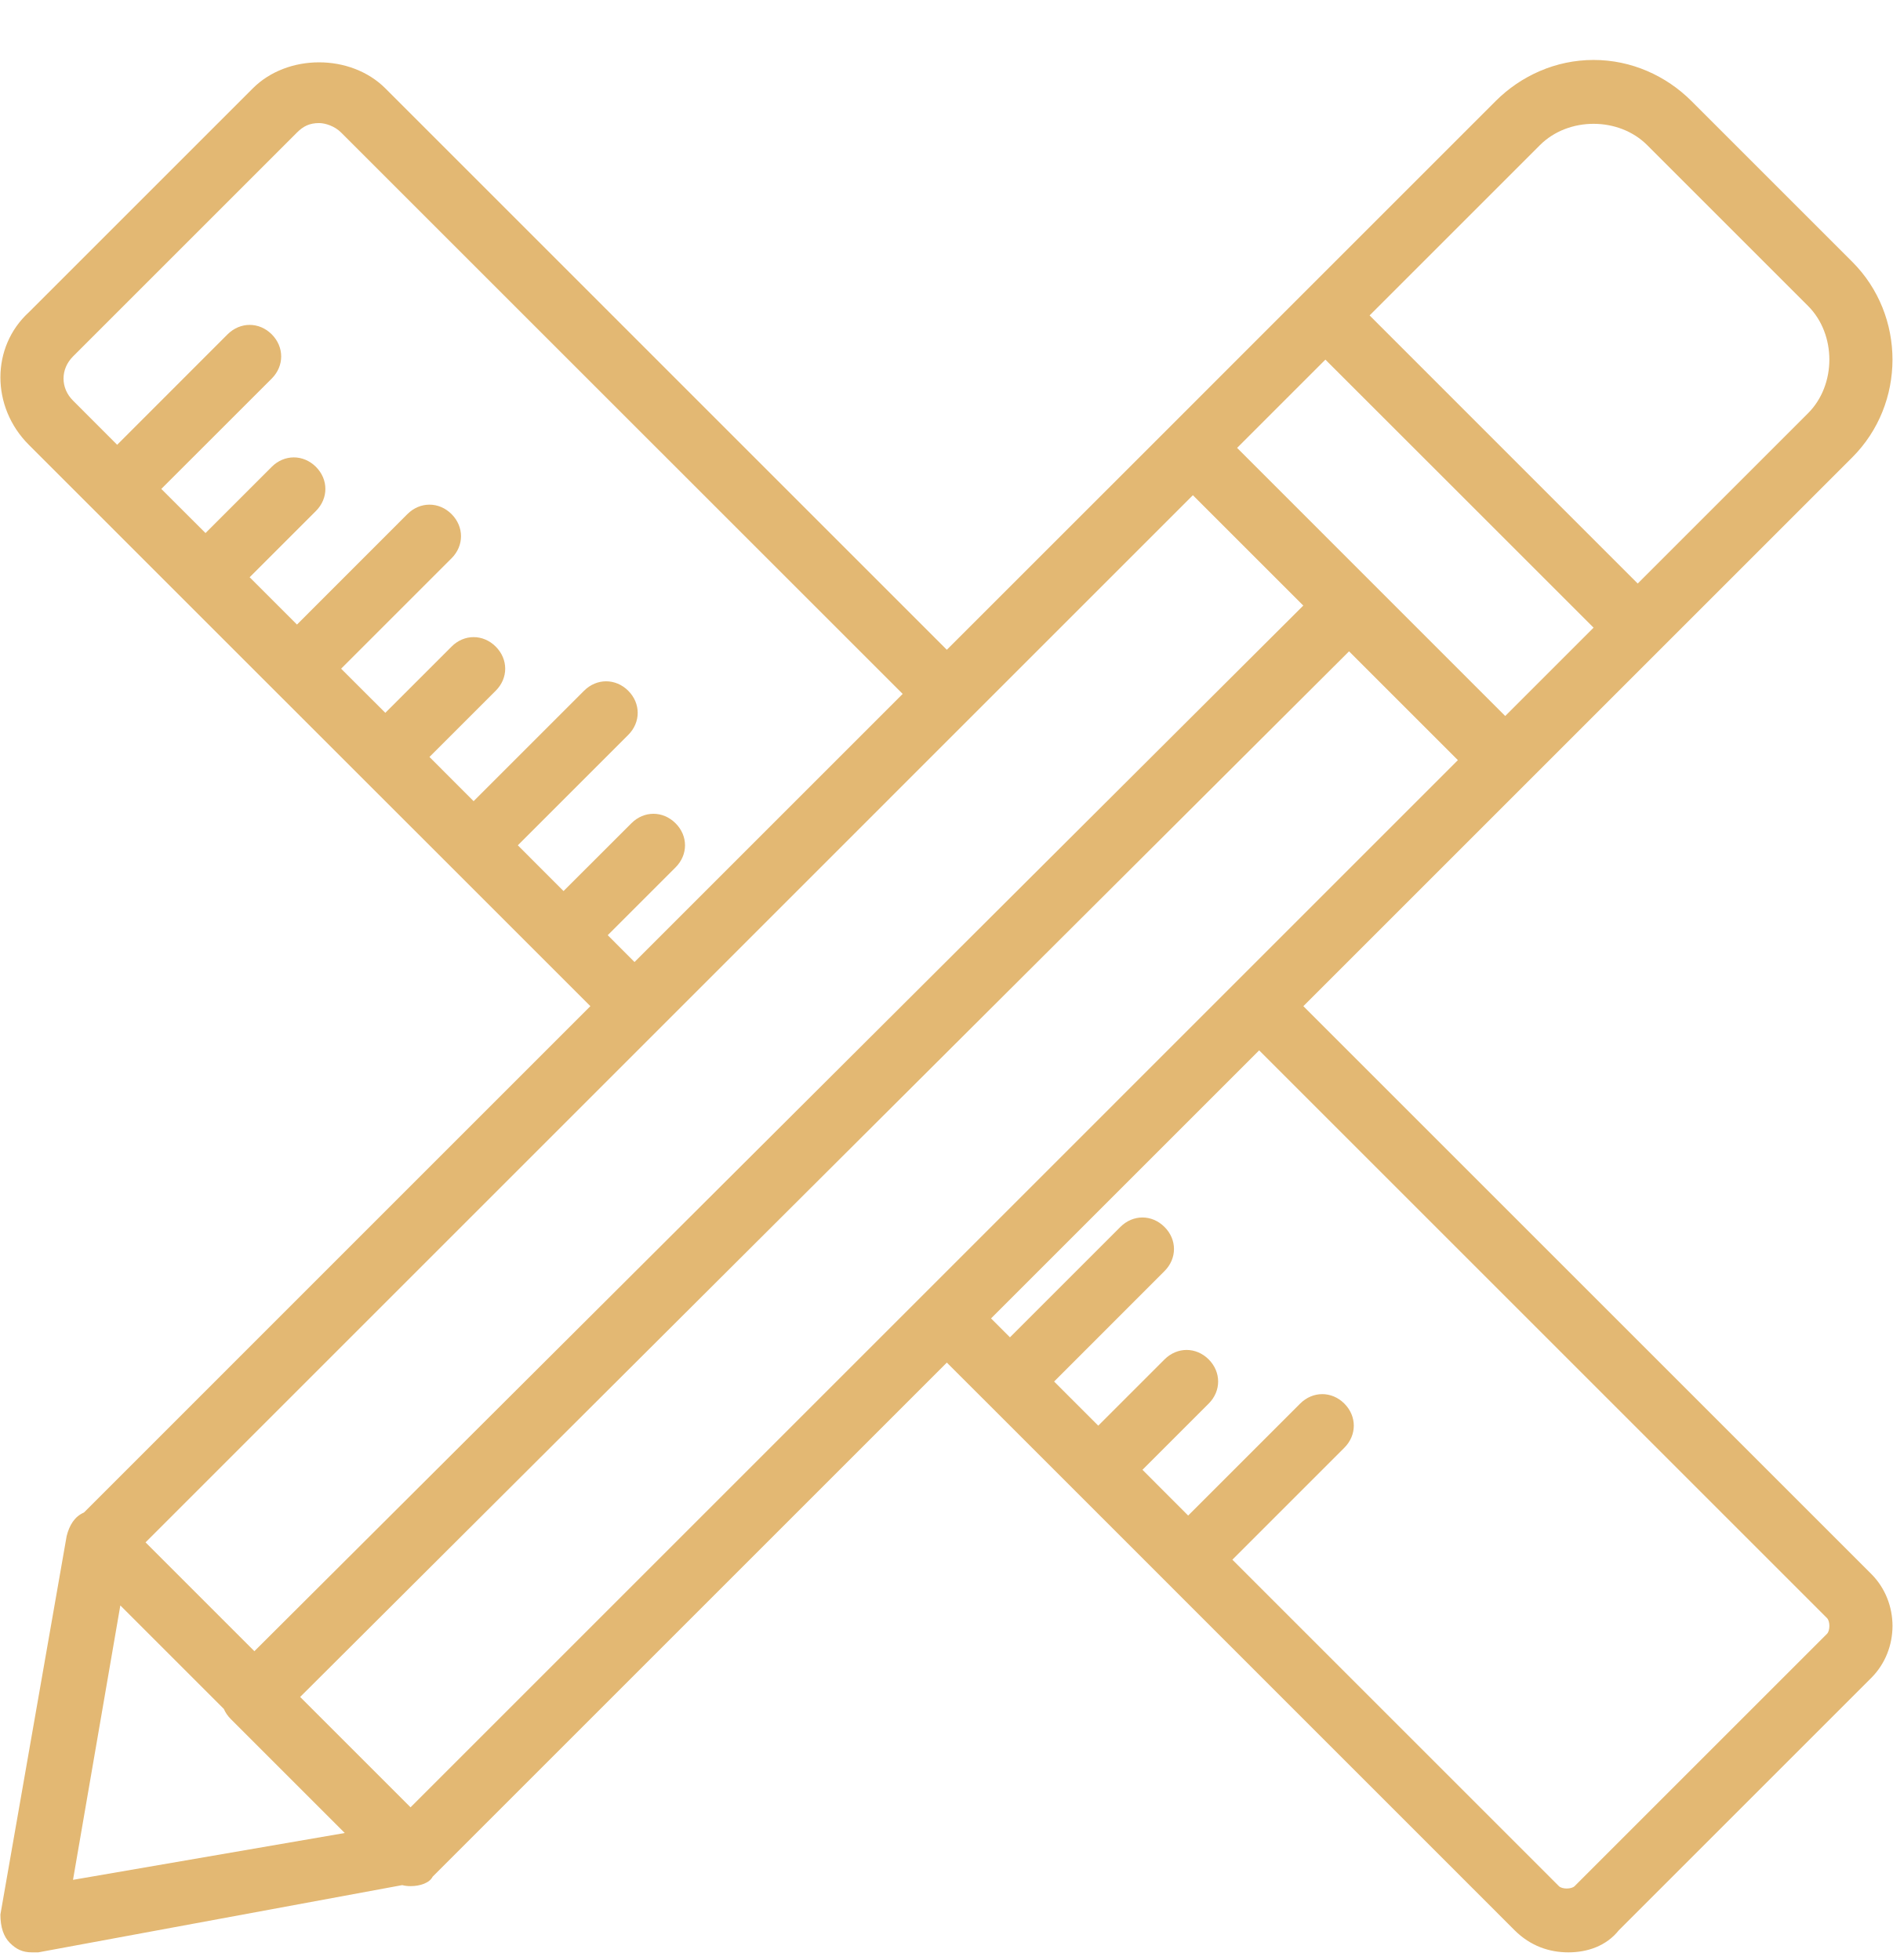
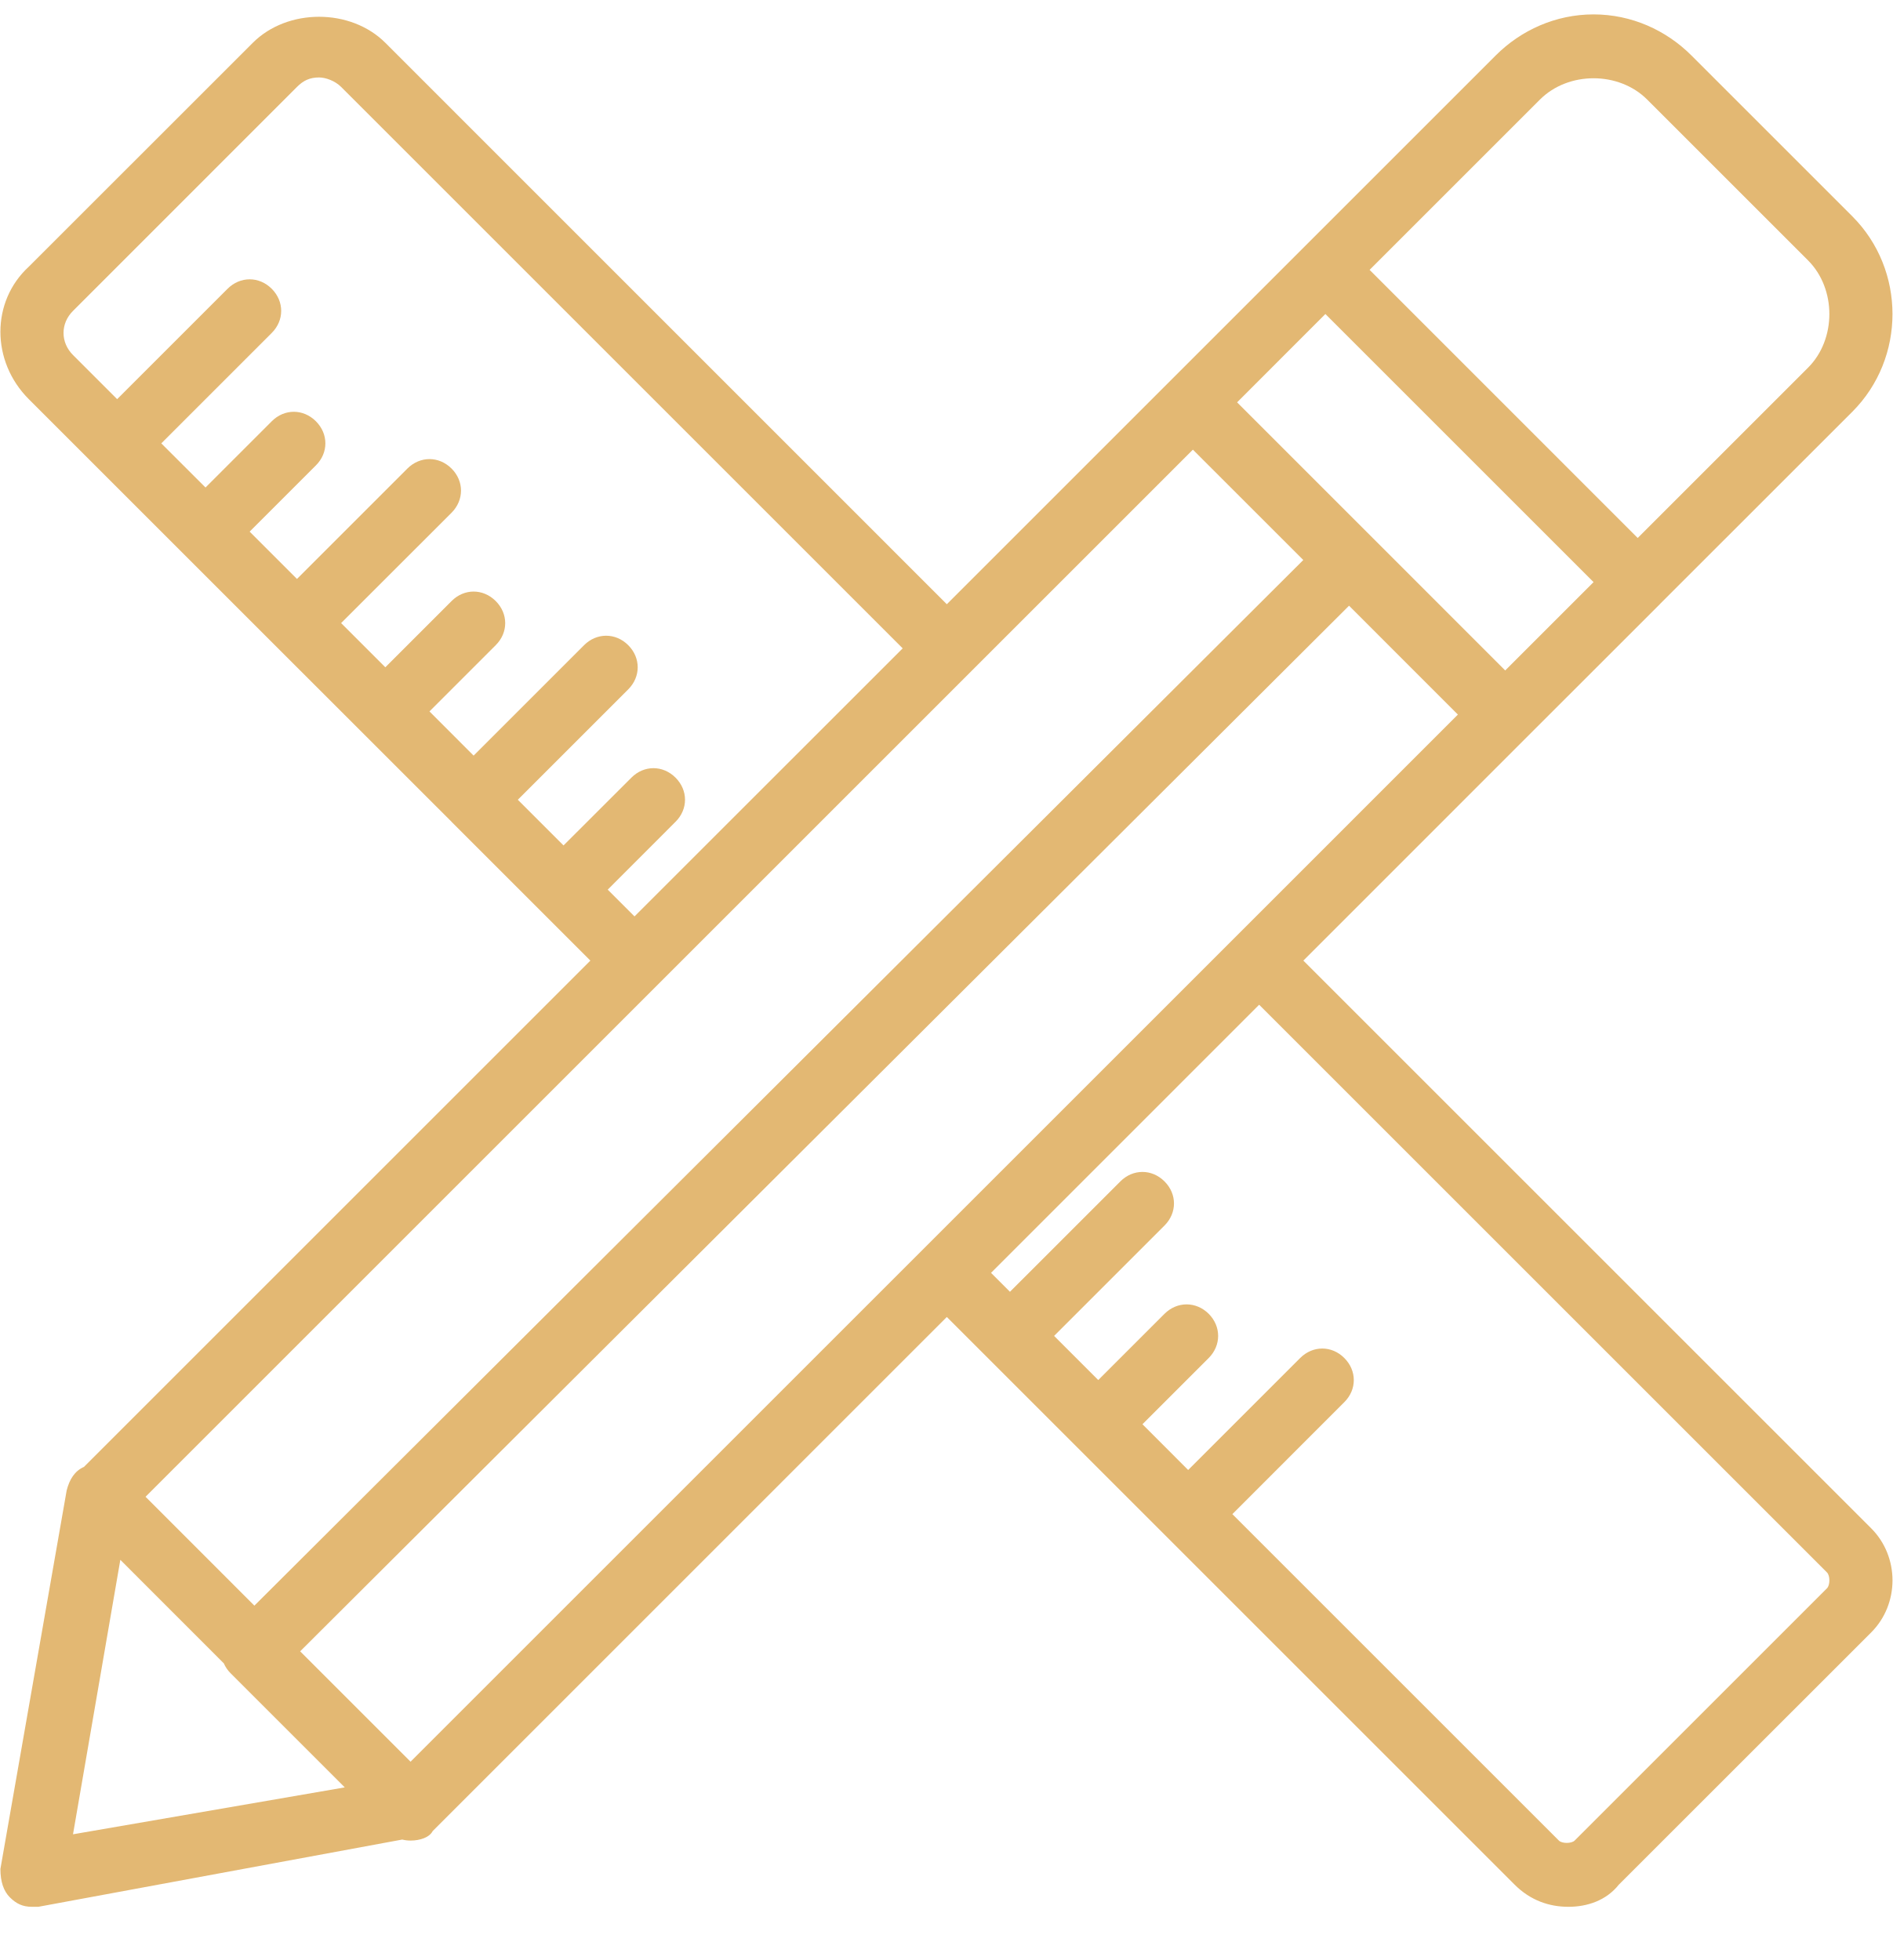
<svg xmlns="http://www.w3.org/2000/svg" width="28" height="29" viewBox="0 0 28 29" fill="none">
-   <path d="M27.68 23.287L19.28 14.887L22.593 11.574L22.593 11.574L24.553 9.614L24.553 9.614L27.4 6.767C28.193 5.974 28.193 4.667 27.4 3.874L25.02 1.494C24.646 1.121 24.133 0.887 23.573 0.887C23.013 0.887 22.5 1.121 22.126 1.494L19.28 4.34L17.32 6.301L14.006 9.614L5.7 1.307C5.186 0.794 4.253 0.794 3.74 1.307L0.426 4.621C-0.134 5.134 -0.134 6.021 0.426 6.581L1.406 7.561L4.066 10.221L6.68 12.834C6.68 12.834 6.68 12.834 6.68 12.834L8.733 14.887L1.242 22.379C1.102 22.44 1.027 22.566 0.986 22.727L0.006 28.327C0.006 28.514 0.053 28.654 0.146 28.747C0.24 28.841 0.333 28.887 0.473 28.887C0.52 28.887 0.52 28.887 0.566 28.887L5.95 27.892C5.987 27.902 6.027 27.907 6.073 27.907C6.213 27.907 6.353 27.861 6.4 27.767L14.006 20.161L14.613 20.767C14.613 20.767 14.613 20.767 14.613 20.767L14.613 20.767L15.92 22.074C15.92 22.074 15.92 22.074 15.92 22.074L15.92 22.074L22.406 28.561C22.64 28.794 22.92 28.887 23.2 28.887C23.48 28.887 23.76 28.794 23.946 28.561L27.68 24.827C28.1 24.407 28.1 23.707 27.68 23.287ZM6.073 26.741L4.44 25.108L19.956 9.637L21.566 11.247L6.073 26.741ZM22.78 2.147C23.2 1.727 23.946 1.727 24.366 2.147L26.746 4.527C27.166 4.947 27.166 5.694 26.746 6.114L24.226 8.634L20.26 4.667L22.78 2.147ZM19.606 5.321L21.59 7.304L23.573 9.287L22.266 10.594L18.3 6.627L19.606 5.321ZM8.99 13.837L9.993 12.834C10.18 12.647 10.18 12.367 9.993 12.181C9.806 11.994 9.526 11.994 9.34 12.181L8.336 13.184L7.66 12.507L9.293 10.874C9.48 10.687 9.48 10.407 9.293 10.22C9.106 10.034 8.826 10.034 8.64 10.22L7.006 11.854L6.353 11.2L7.333 10.22C7.52 10.034 7.52 9.754 7.333 9.567C7.146 9.38 6.866 9.38 6.68 9.567L5.7 10.547L5.046 9.894L6.68 8.26C6.866 8.074 6.866 7.794 6.68 7.607C6.493 7.42 6.213 7.42 6.026 7.607L4.393 9.241L3.693 8.541L4.673 7.561C4.86 7.374 4.86 7.094 4.673 6.907C4.486 6.721 4.206 6.721 4.02 6.907L3.04 7.887L2.386 7.234L4.02 5.601C4.206 5.414 4.206 5.134 4.02 4.947C3.833 4.76 3.553 4.761 3.366 4.947L1.733 6.581L1.08 5.927C0.893 5.741 0.893 5.461 1.08 5.274L4.393 1.961C4.486 1.867 4.58 1.821 4.72 1.821C4.813 1.821 4.953 1.867 5.046 1.961L13.353 10.267L9.386 14.234L8.99 13.837ZM17.646 7.327L19.279 8.96L3.763 24.431L2.153 22.821L17.646 7.327ZM1.78 23.754L3.311 25.285C3.334 25.338 3.368 25.389 3.413 25.434L5.1 27.121L1.08 27.814L1.78 23.754ZM27.026 24.174L23.293 27.907C23.246 27.954 23.106 27.954 23.06 27.907L18.23 23.077L19.886 21.421C20.073 21.234 20.073 20.954 19.886 20.767C19.7 20.581 19.42 20.581 19.233 20.767L17.576 22.424L16.9 21.747L17.88 20.767C18.066 20.581 18.066 20.301 17.88 20.114C17.693 19.927 17.413 19.927 17.226 20.114L16.246 21.094L15.593 20.441L17.226 18.807C17.413 18.62 17.413 18.34 17.226 18.154C17.04 17.967 16.76 17.967 16.573 18.154L14.94 19.787L14.66 19.507L18.626 15.541L27.026 23.941C27.073 23.987 27.073 24.127 27.026 24.174Z" fill="#E3B873" />
+   <path d="M27.68 22.613L19.28 14.213L22.593 10.899L22.593 10.899L24.553 8.94L24.553 8.939L27.4 6.093C28.193 5.3 28.193 3.993 27.4 3.2L25.02 0.82C24.646 0.446 24.133 0.213 23.573 0.213C23.013 0.213 22.5 0.446 22.126 0.82L19.28 3.666L17.32 5.626L14.006 8.94L5.7 0.633C5.186 0.12 4.253 0.12 3.74 0.633L0.426 3.946C-0.134 4.46 -0.134 5.346 0.426 5.906L1.406 6.886L4.066 9.546L6.68 12.159C6.68 12.159 6.68 12.159 6.68 12.16L8.733 14.213L1.242 21.704C1.102 21.766 1.027 21.892 0.986 22.053L0.006 27.653C0.006 27.84 0.053 27.98 0.146 28.073C0.24 28.166 0.333 28.213 0.473 28.213C0.52 28.213 0.52 28.213 0.566 28.213L5.95 27.218C5.987 27.227 6.027 27.233 6.073 27.233C6.213 27.233 6.353 27.186 6.4 27.093L14.006 19.486L14.613 20.093C14.613 20.093 14.613 20.093 14.613 20.093L14.613 20.093L15.92 21.4C15.92 21.4 15.92 21.4 15.92 21.4L15.92 21.4L22.406 27.886C22.64 28.12 22.92 28.213 23.2 28.213C23.48 28.213 23.76 28.12 23.946 27.886L27.68 24.153C28.1 23.733 28.1 23.033 27.68 22.613ZM6.073 26.066L4.44 24.433L19.956 8.962L21.566 10.573L6.073 26.066ZM22.78 1.473C23.2 1.053 23.946 1.053 24.366 1.473L26.746 3.853C27.166 4.273 27.166 5.02 26.746 5.44L24.226 7.96L20.26 3.993L22.78 1.473ZM19.606 4.646L21.59 6.63L23.573 8.613L22.266 9.92L18.3 5.953L19.606 4.646ZM8.99 13.163L9.993 12.159C10.18 11.973 10.18 11.693 9.993 11.506C9.806 11.319 9.526 11.319 9.34 11.506L8.336 12.509L7.66 11.833L9.293 10.2C9.48 10.013 9.48 9.733 9.293 9.546C9.106 9.359 8.826 9.36 8.64 9.546L7.006 11.18L6.353 10.526L7.333 9.546C7.52 9.36 7.52 9.08 7.333 8.893C7.146 8.706 6.866 8.706 6.68 8.893L5.7 9.873L5.046 9.219L6.68 7.586C6.866 7.399 6.866 7.119 6.68 6.933C6.493 6.746 6.213 6.746 6.026 6.933L4.393 8.566L3.693 7.866L4.673 6.886C4.86 6.7 4.86 6.42 4.673 6.233C4.486 6.046 4.206 6.046 4.02 6.233L3.04 7.213L2.386 6.56L4.02 4.926C4.206 4.74 4.206 4.46 4.02 4.273C3.833 4.086 3.553 4.086 3.366 4.273L1.733 5.906L1.08 5.253C0.893 5.066 0.893 4.786 1.08 4.6L4.393 1.286C4.486 1.193 4.58 1.146 4.72 1.146C4.813 1.146 4.953 1.193 5.046 1.286L13.353 9.593L9.386 13.559L8.99 13.163ZM17.646 6.653L19.279 8.286L3.763 23.757L2.153 22.146L17.646 6.653ZM1.78 23.079L3.311 24.611C3.334 24.664 3.368 24.715 3.413 24.759L5.1 26.446L1.08 27.14L1.78 23.079ZM27.026 23.5L23.293 27.233C23.246 27.279 23.106 27.279 23.06 27.233L18.23 22.403L19.886 20.746C20.073 20.56 20.073 20.28 19.886 20.093C19.7 19.906 19.42 19.906 19.233 20.093L17.576 21.75L16.9 21.073L17.88 20.093C18.066 19.906 18.066 19.626 17.88 19.439C17.693 19.253 17.413 19.253 17.226 19.439L16.246 20.419L15.593 19.766L17.226 18.133C17.413 17.946 17.413 17.666 17.226 17.48C17.04 17.293 16.76 17.293 16.573 17.48L14.94 19.113L14.66 18.833L18.626 14.866L27.026 23.266C27.073 23.313 27.073 23.453 27.026 23.5Z" fill="#E3B873" />
</svg>
